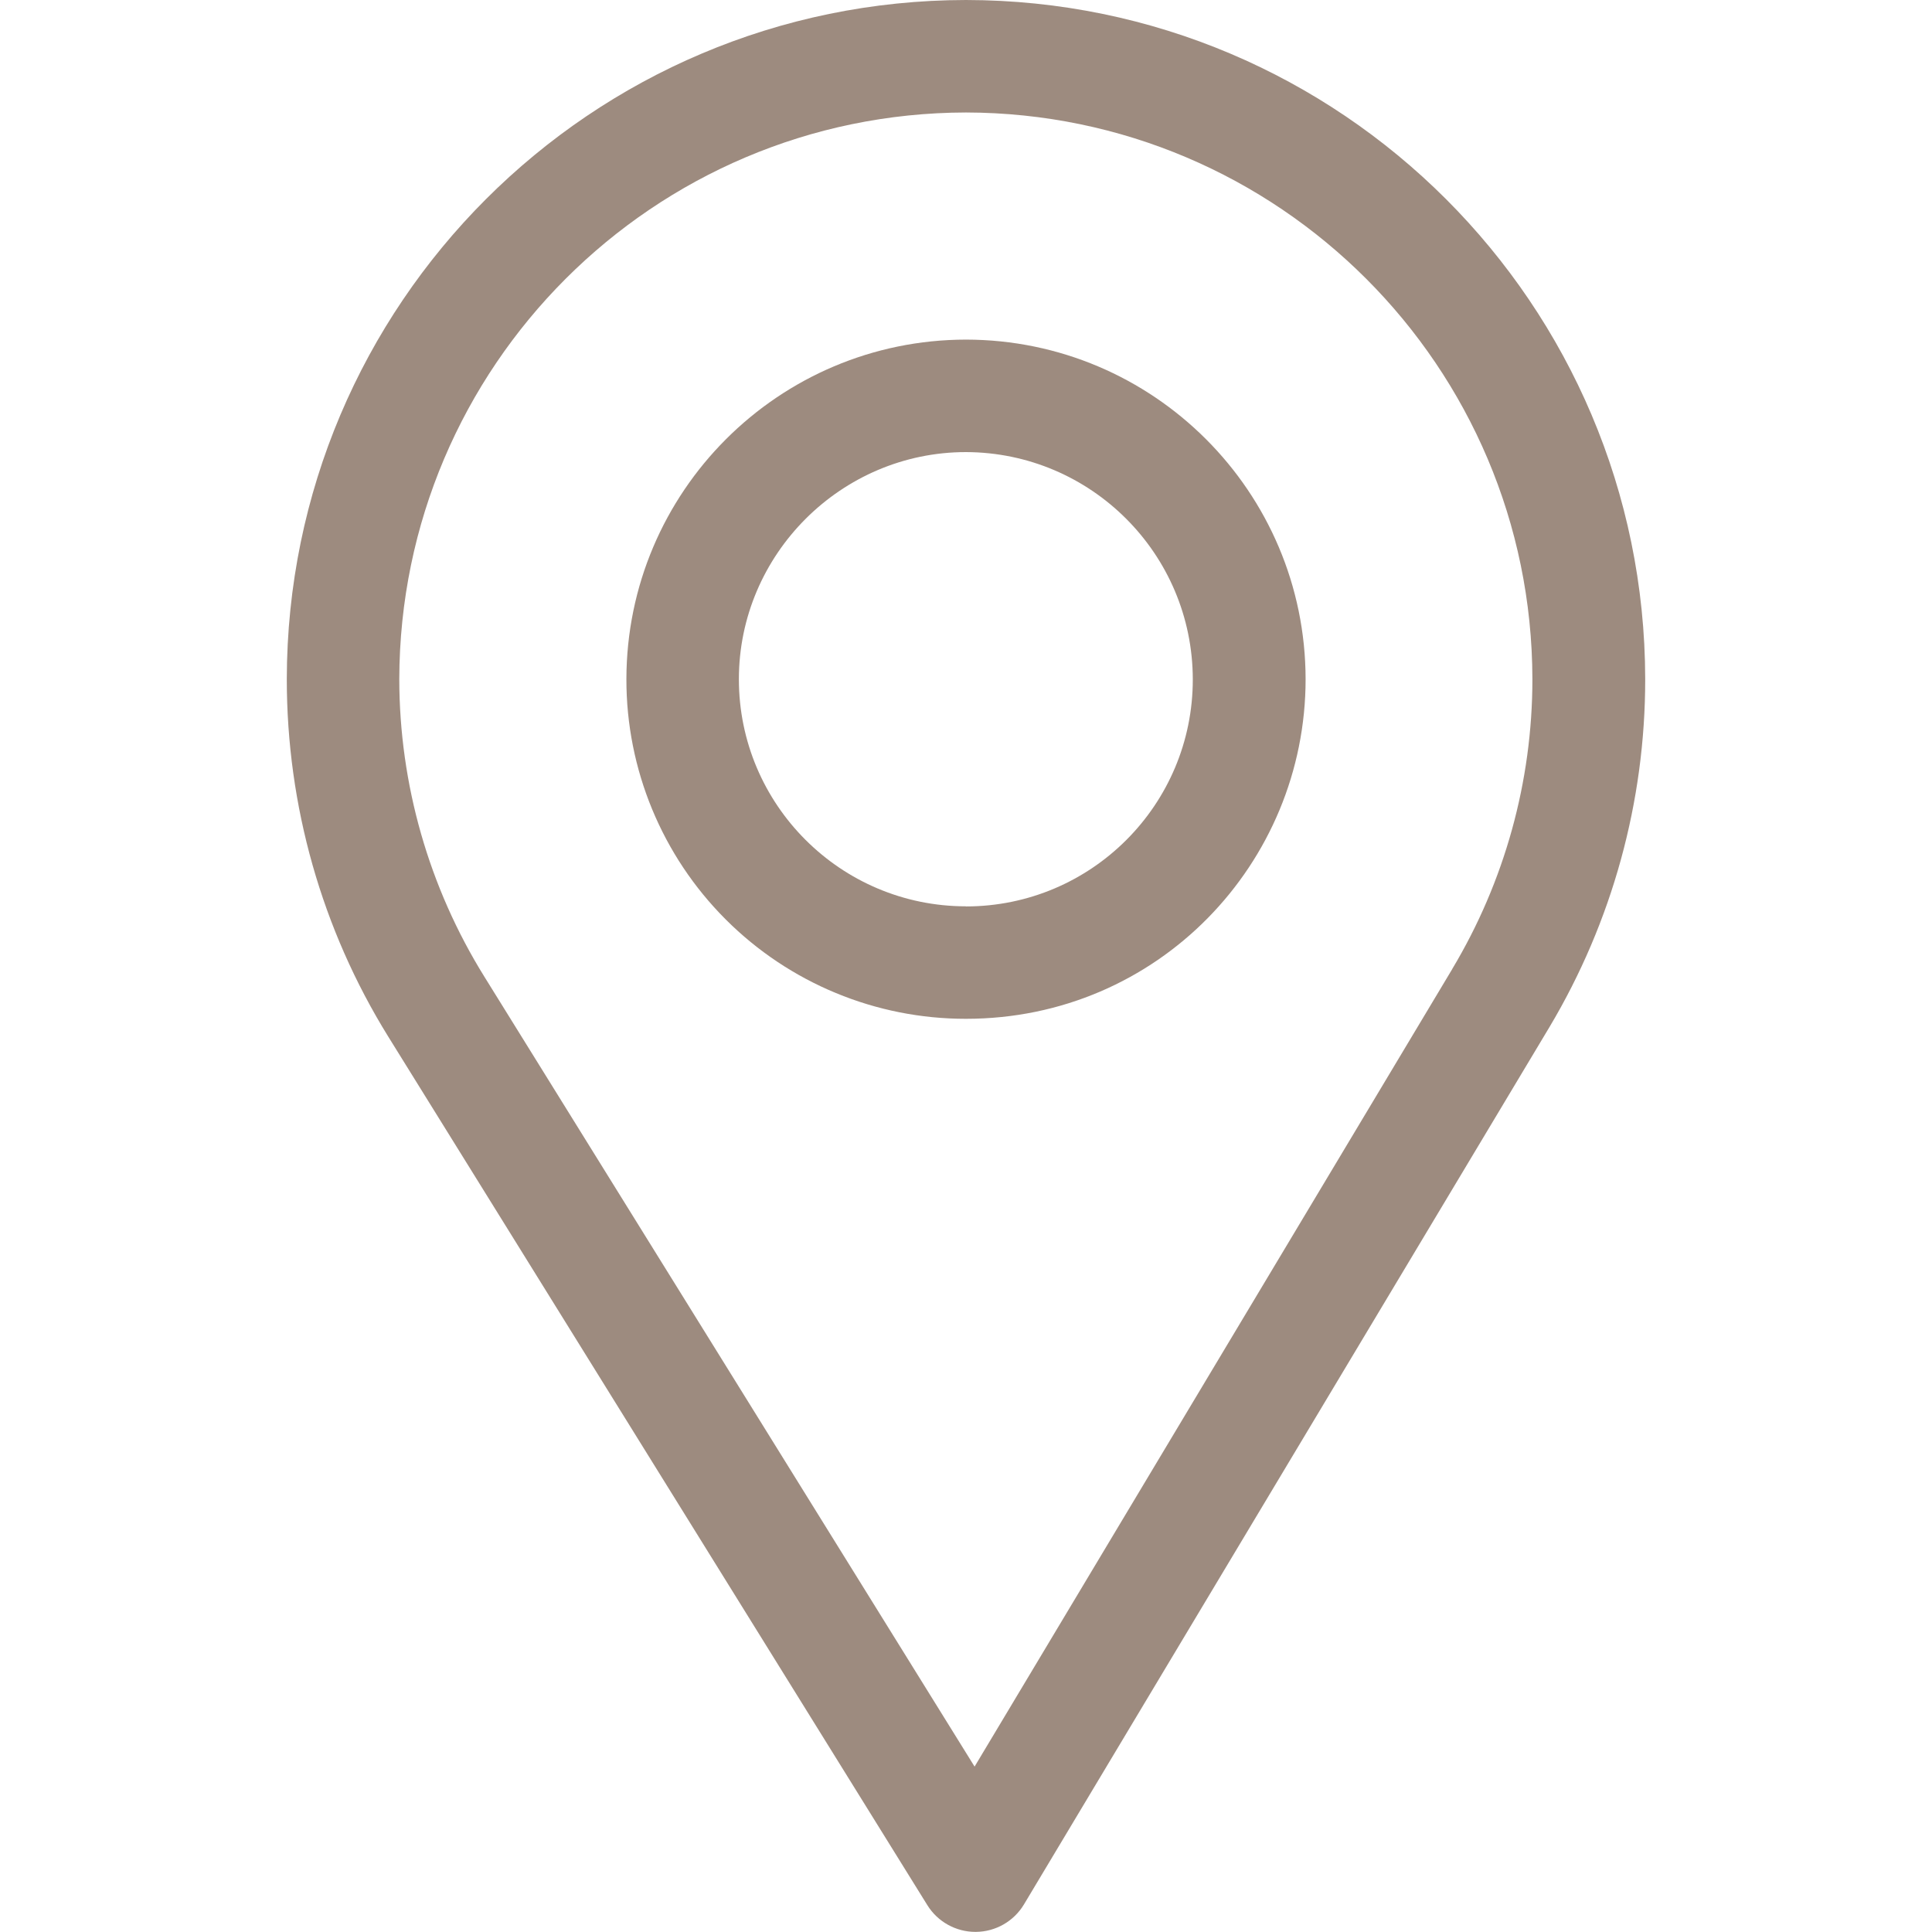
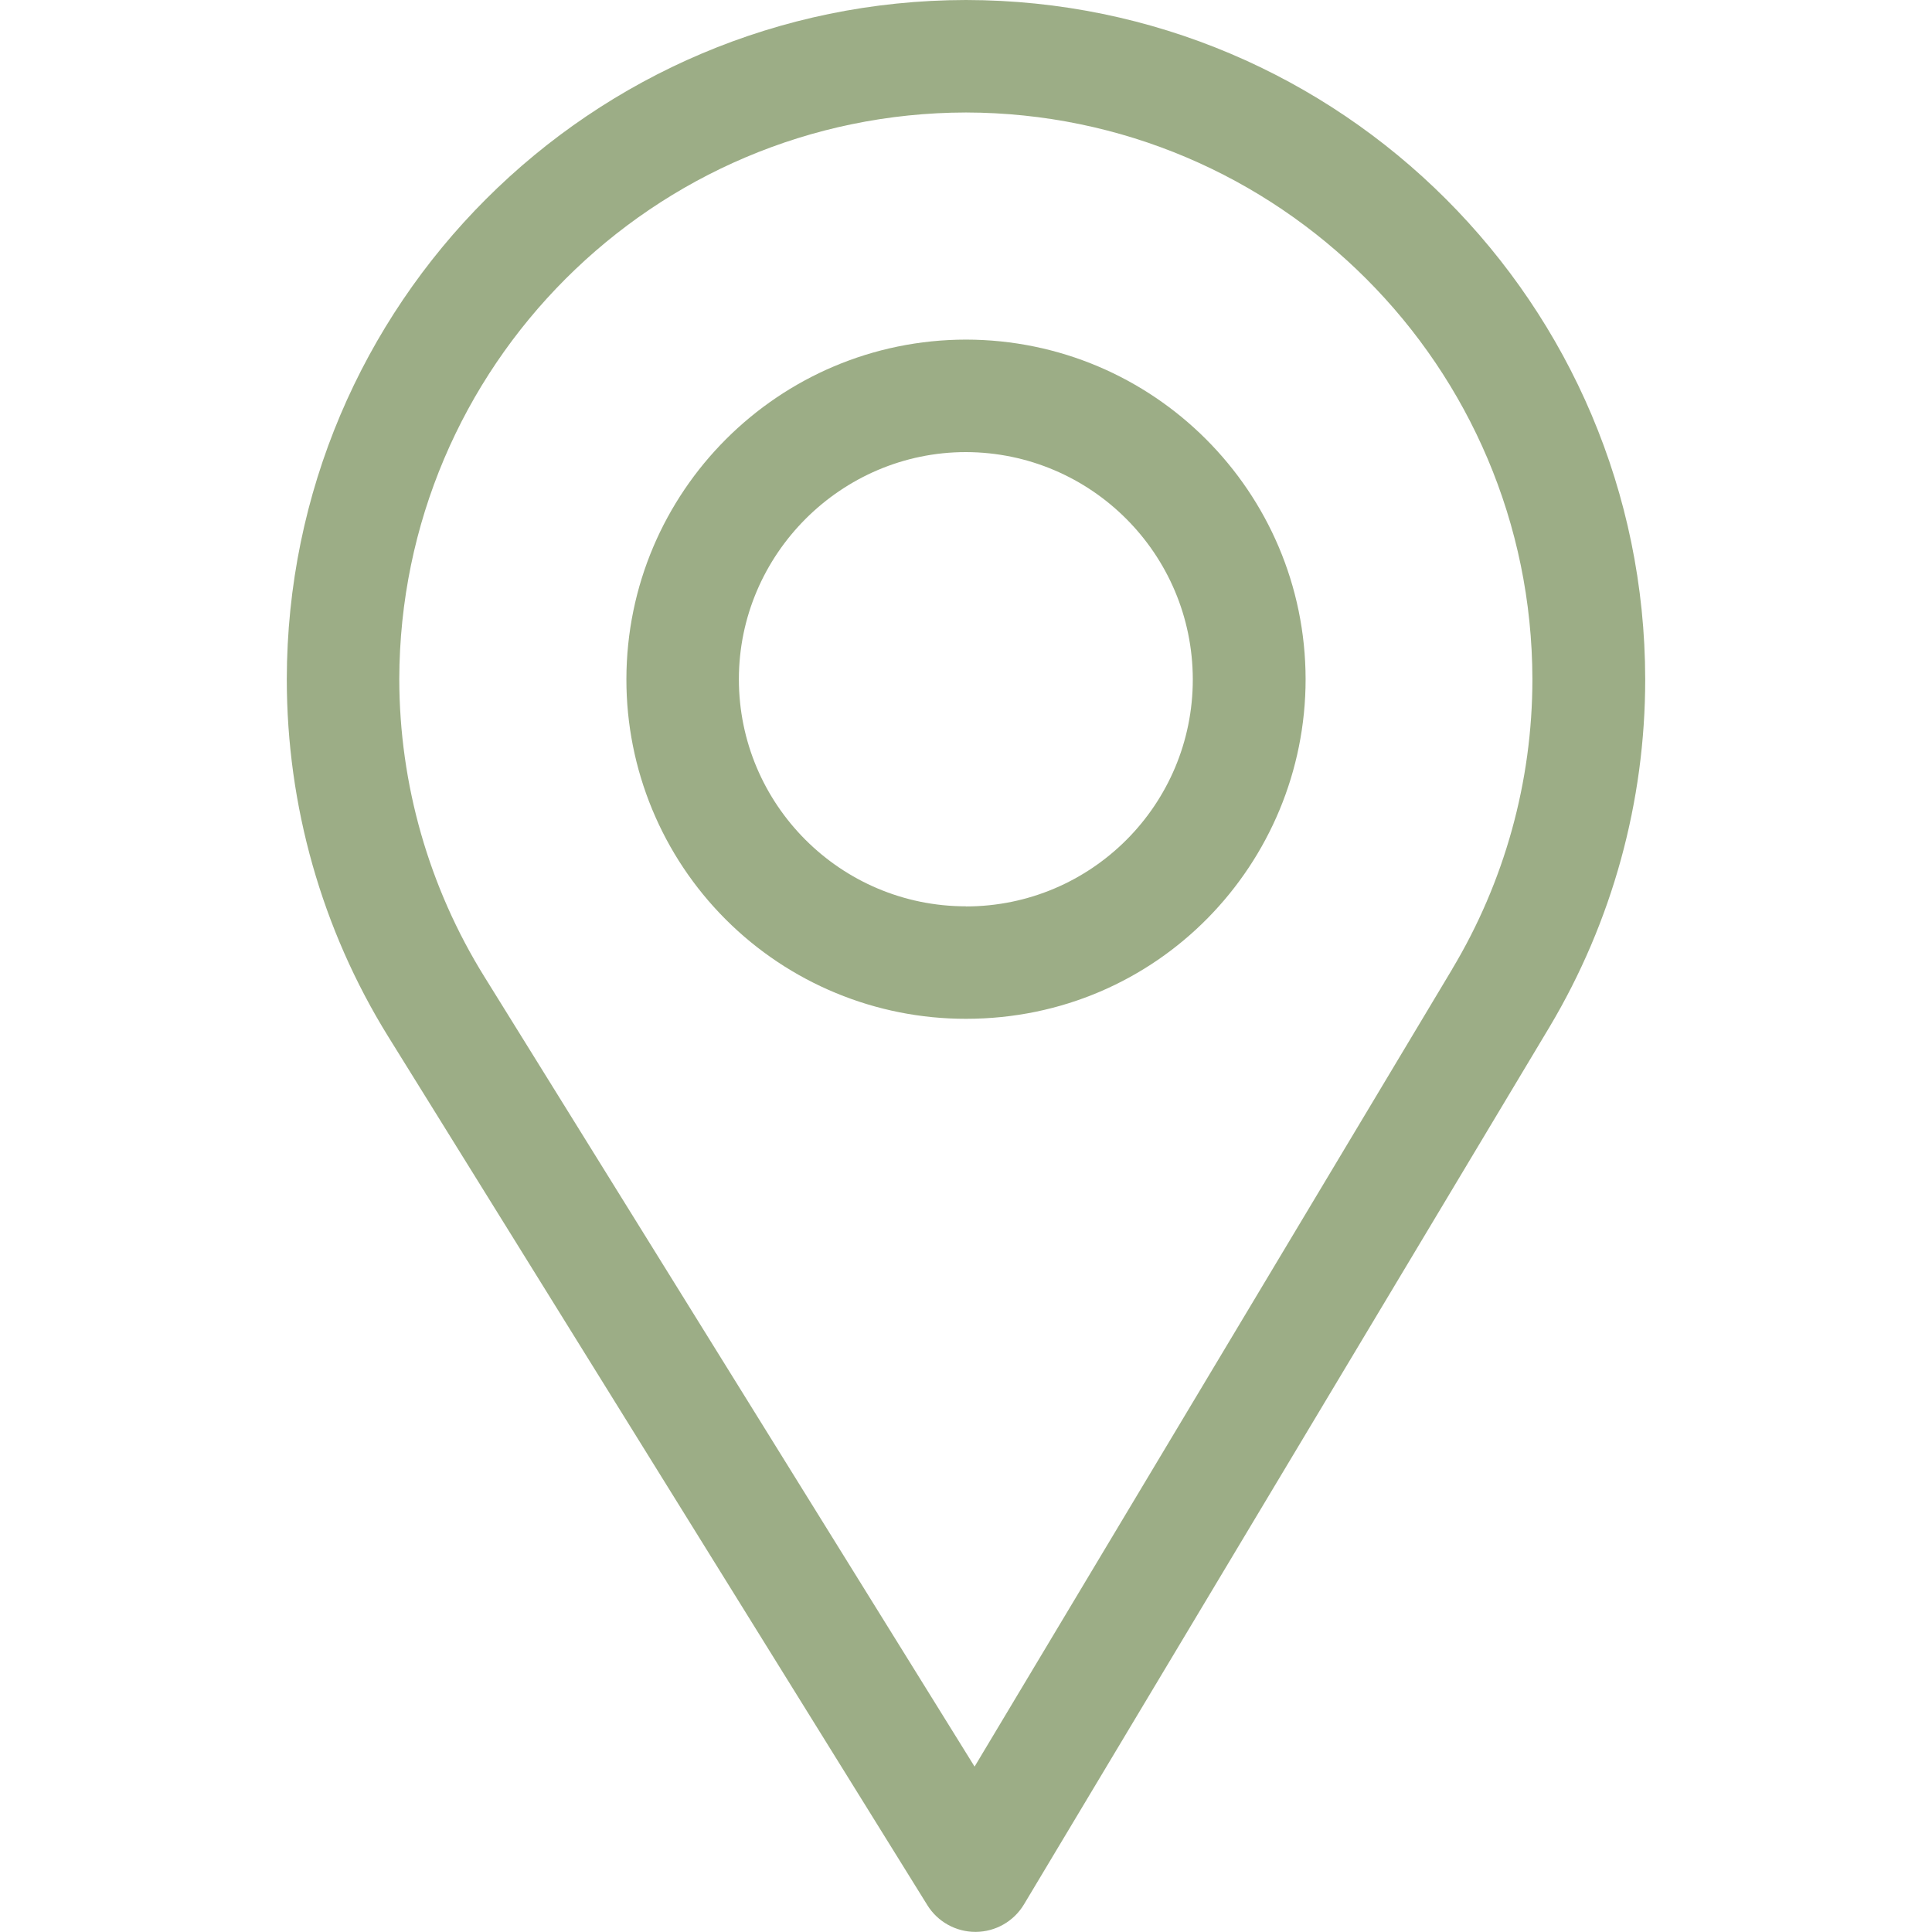
<svg xmlns="http://www.w3.org/2000/svg" width="18" height="18" fill="none" viewBox="0 0 18 18">
-   <path fill="#3C1800" fill-opacity=".5" d="M9 0a6.335 6.335 0 0 0-6.328 6.328c0 1.179.326 2.33.944 3.328L8.64 17.75c.096.155.266.249.448.249h.004a.527.527 0 0 0 .448-.256l4.896-8.174a6.32 6.32 0 0 0 .892-3.242A6.335 6.335 0 0 0 9 0zm4.53 9.029l-4.45 7.43L4.513 9.1a5.267 5.267 0 0 1-.793-2.772A5.291 5.291 0 0 1 9 1.048a5.288 5.288 0 0 1 5.277 5.28c0 .954-.26 1.888-.747 2.7z" />
-   <path fill="#3C1800" fill-opacity=".5" d="M9 3.164a3.168 3.168 0 0 0-3.164 3.164A3.16 3.16 0 0 0 9 9.492c1.79 0 3.164-1.45 3.164-3.164A3.168 3.168 0 0 0 9 3.164zm0 5.28c-1.17 0-2.116-.95-2.116-2.116 0-1.163.953-2.116 2.116-2.116a2.12 2.12 0 0 1 2.113 2.116A2.114 2.114 0 0 1 9 8.445z" />
+   <path fill="#3b5c0e" fill-opacity=".5" d="M9 0a6.335 6.335 0 0 0-6.328 6.328c0 1.179.326 2.33.944 3.328L8.64 17.75c.096.155.266.249.448.249h.004a.527.527 0 0 0 .448-.256l4.896-8.174a6.32 6.32 0 0 0 .892-3.242A6.335 6.335 0 0 0 9 0zm4.53 9.029l-4.45 7.43L4.513 9.1a5.267 5.267 0 0 1-.793-2.772A5.291 5.291 0 0 1 9 1.048a5.288 5.288 0 0 1 5.277 5.28c0 .954-.26 1.888-.747 2.7z" />
+   <path fill="#3b5c0e" fill-opacity=".5" d="M9 3.164a3.168 3.168 0 0 0-3.164 3.164A3.16 3.16 0 0 0 9 9.492c1.79 0 3.164-1.45 3.164-3.164A3.168 3.168 0 0 0 9 3.164zm0 5.28c-1.17 0-2.116-.95-2.116-2.116 0-1.163.953-2.116 2.116-2.116a2.12 2.12 0 0 1 2.113 2.116A2.114 2.114 0 0 1 9 8.445z" />
</svg>
